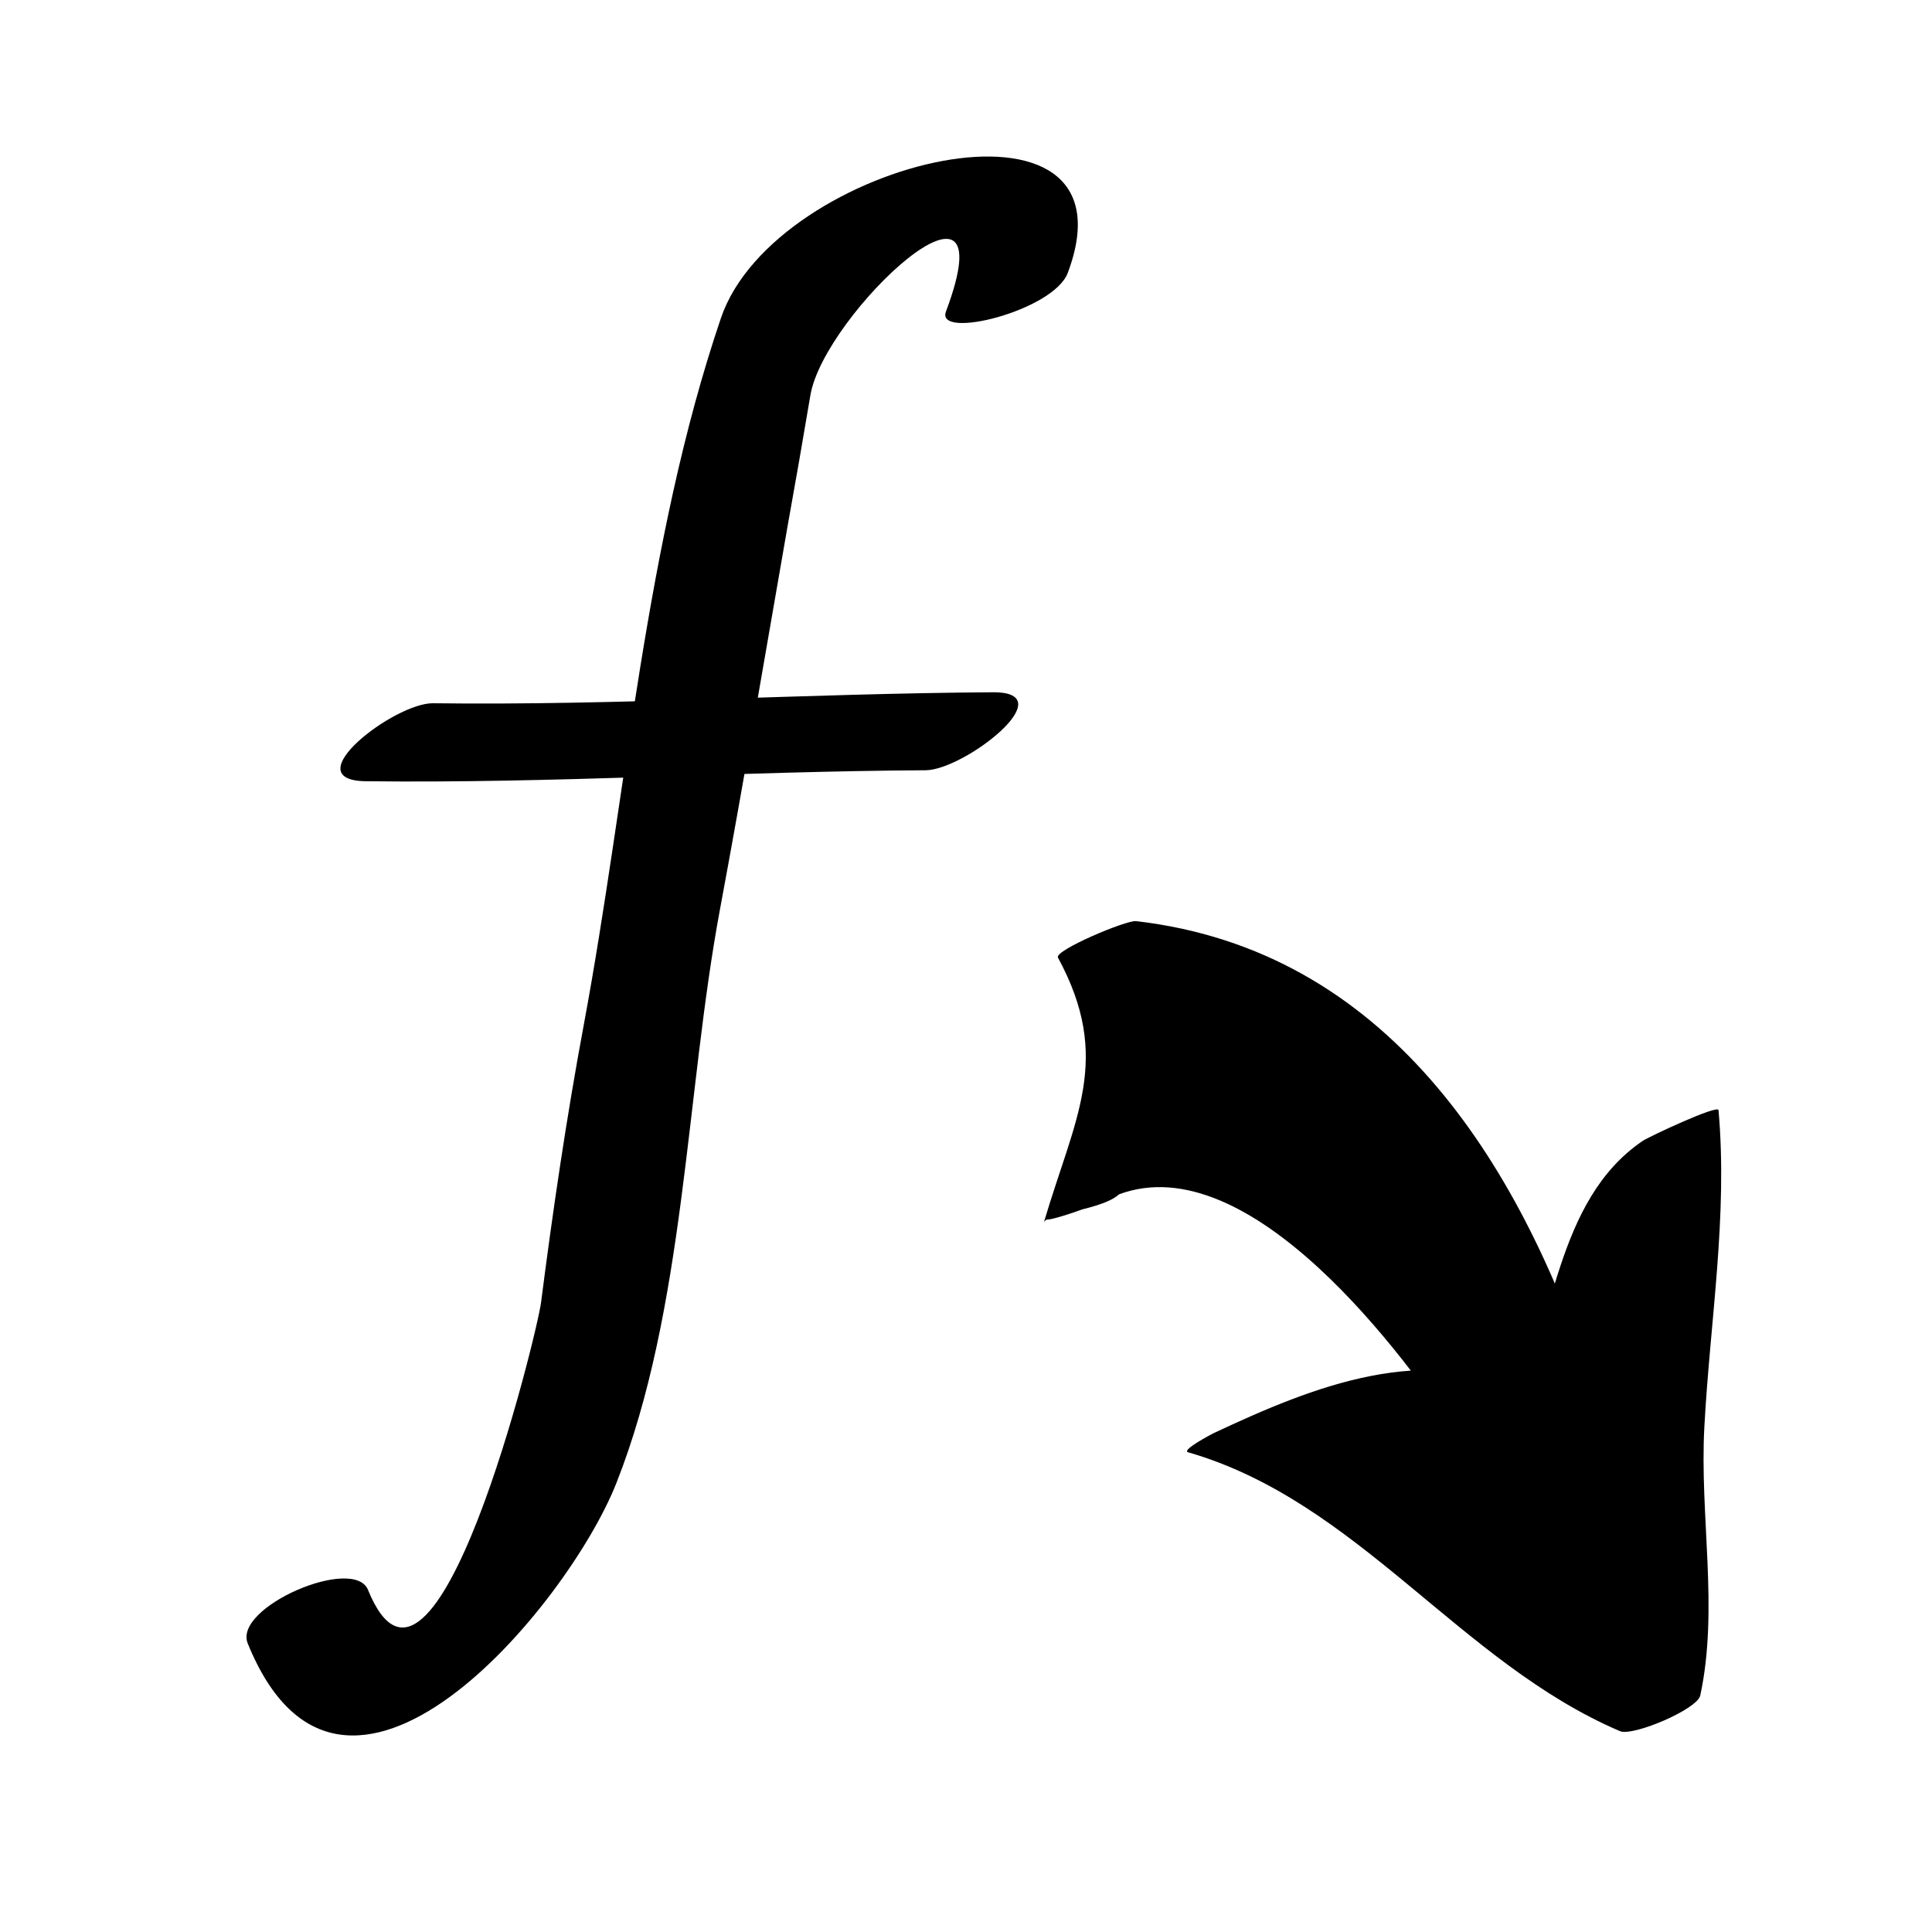
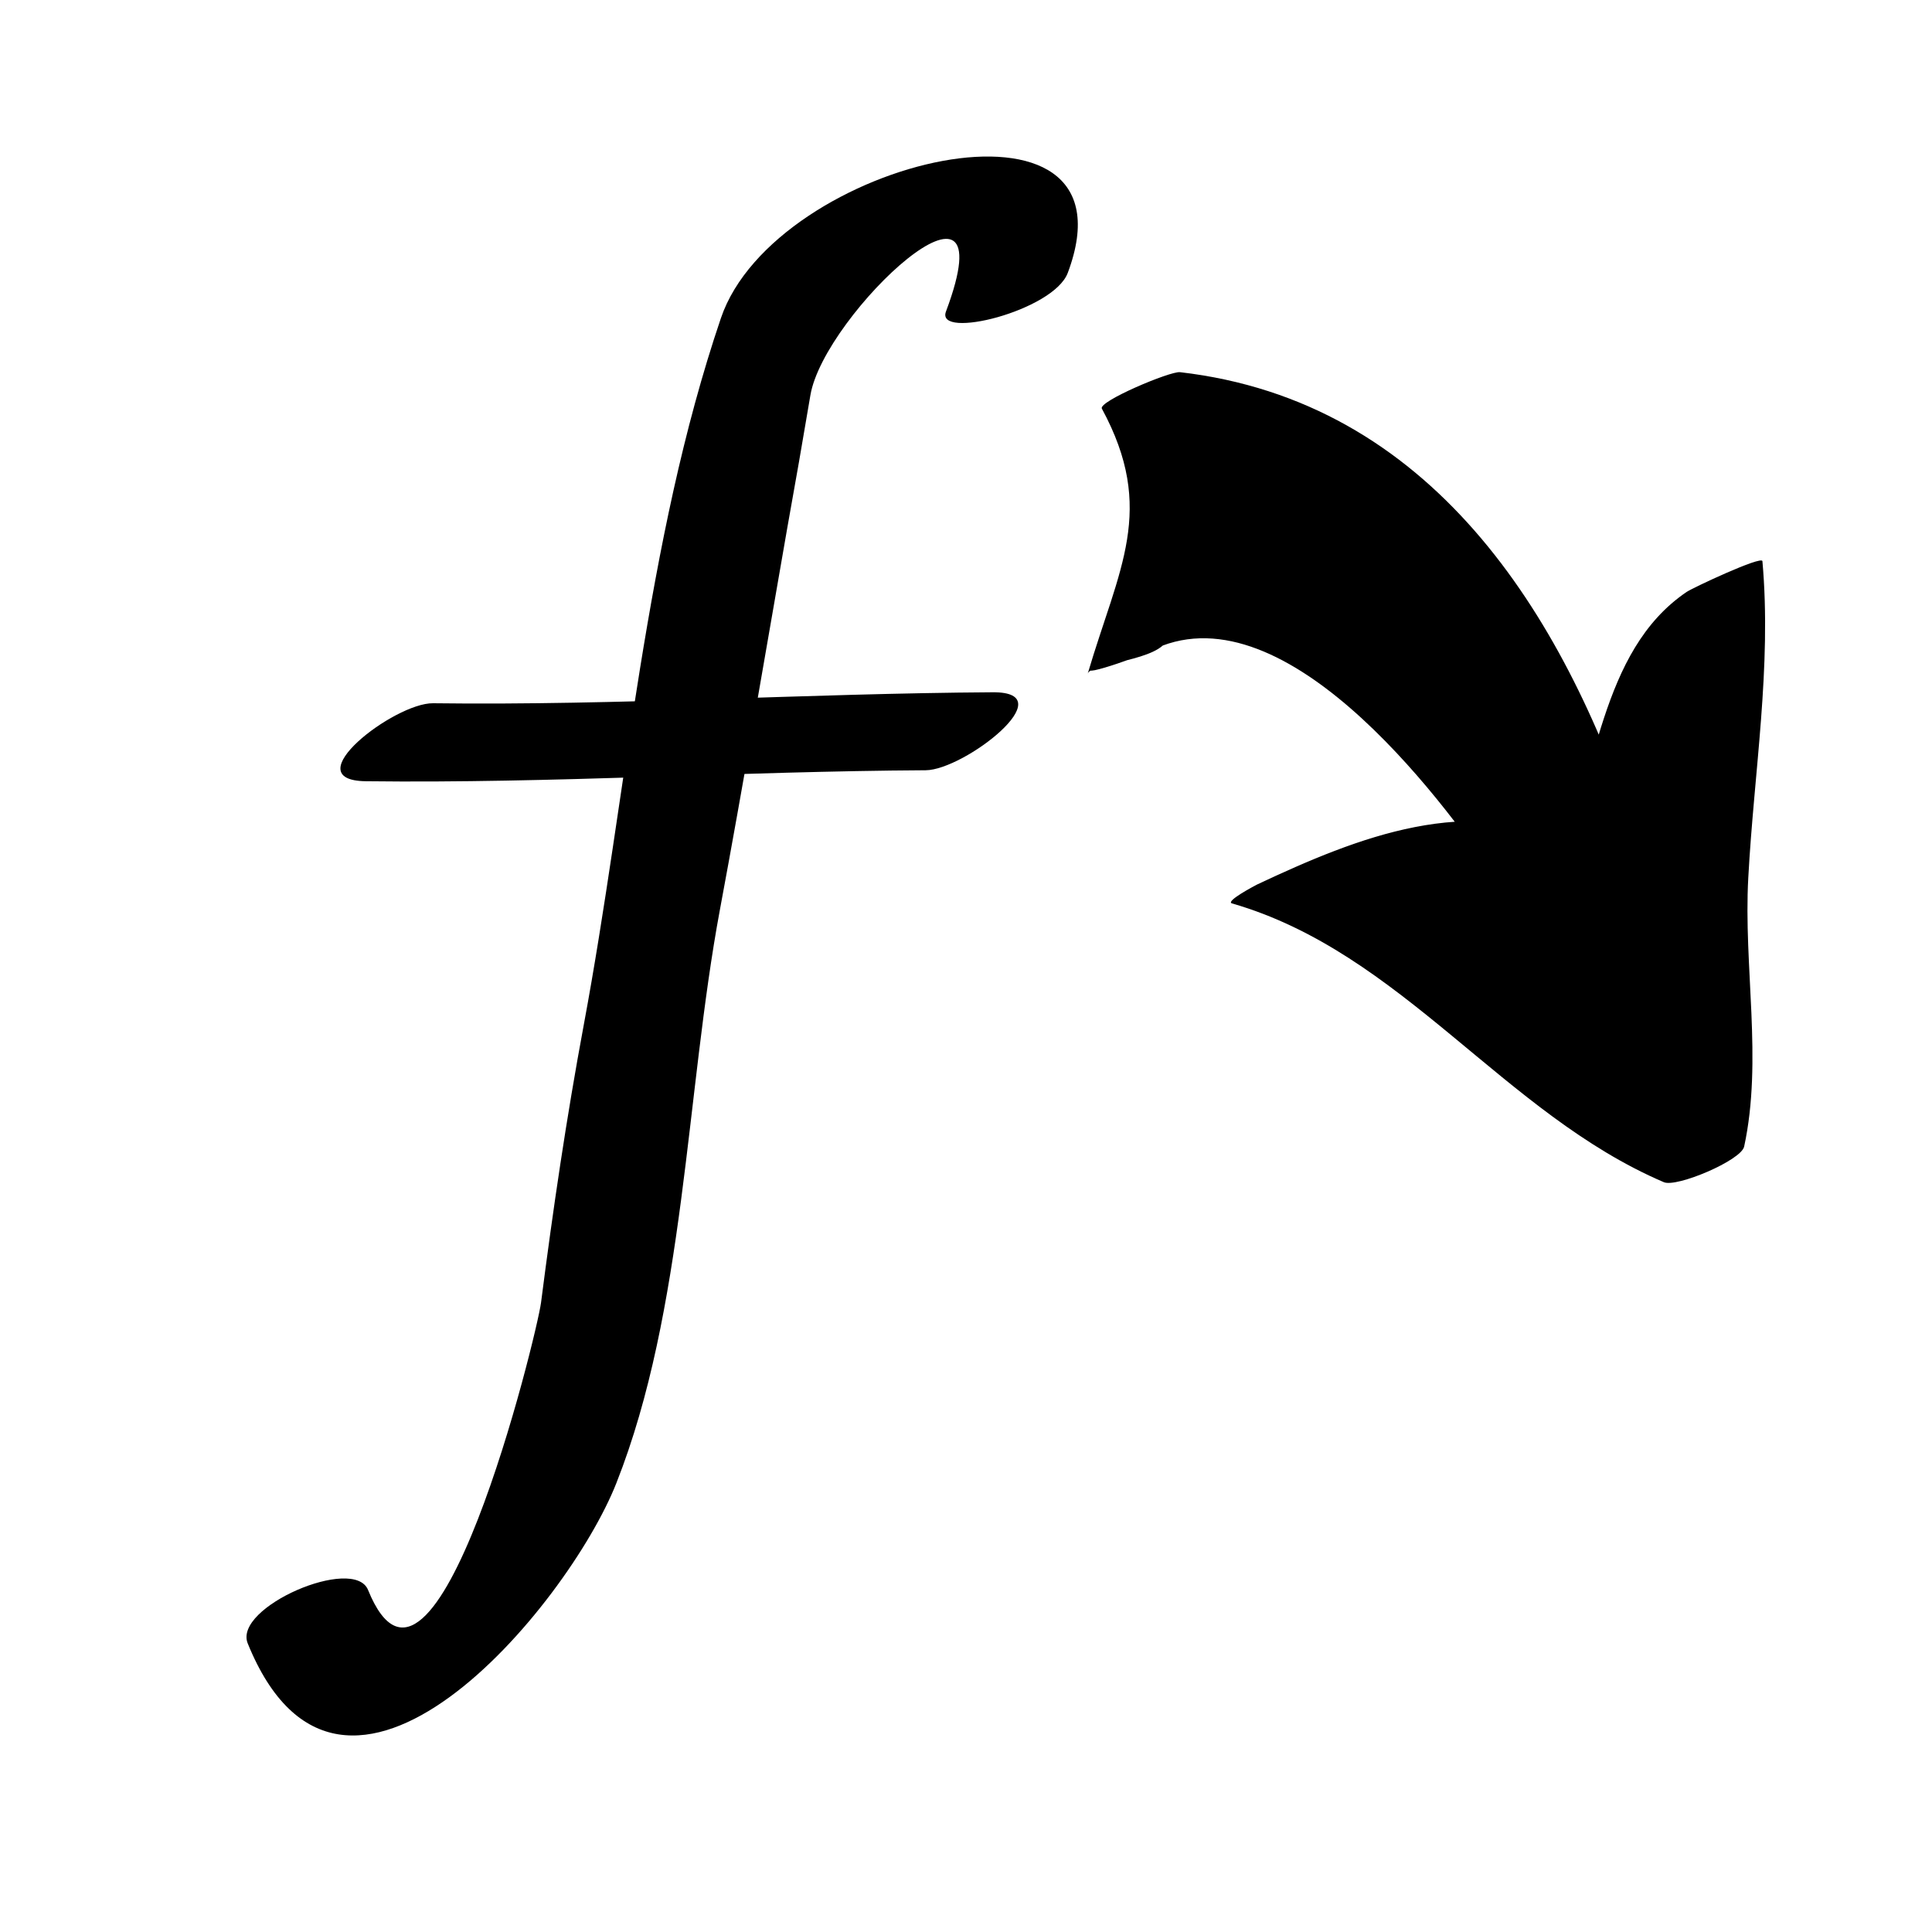
<svg xmlns="http://www.w3.org/2000/svg" version="1.1" id="Layer_1" x="0px" y="0px" width="22px" height="22px" viewBox="0 0 22 22" enable-background="new 0 0 22 22" xml:space="preserve">
  <g>
-     <path d="M12.342,13.718c1.827-1.19,3.786,0.982,4.661,2.356c-0.833-0.581-2.25-0.166-3.041,0.25   c1.791,0.375,3.192,2.561,4.942,3.186c0.208-0.541,0.042-1.25,0-1.832c0-0.834,0.083-1.625,0.125-2.458   c0.083-0.75,0.208-1.625,0.083-2.375c-0.833,0.375-1.026,2.338-1.443,3.087c-0.5-1.499-0.667-2.194-1.792-3.404   c-1-1.125-2.04-1.744-3.374-1.827C13.24,11.978,12.849,11.856,12.342,13.718z" />
+     <path d="M12.842,7.467c1.827-1.19,3.786,0.982,4.661,2.356c-0.833-0.581-2.25-0.166-3.041,0.25c1.791,0.375,3.192,2.56,4.942,3.185   c0.208-0.541,0.042-1.25,0-1.832c0-0.834,0.083-1.625,0.125-2.458c0.083-0.75,0.208-1.625,0.083-2.375   c-0.833,0.375-1.026,2.338-1.443,3.087c-0.5-1.499-0.667-2.194-1.792-3.404c-1-1.125-2.04-1.744-3.374-1.827   C13.74,5.727,13.349,5.605,12.842,7.467z" />
    <g>
-       <path d="M12.595,13.665c1.483-0.76,3.29,1.625,3.951,2.612c0.305-0.135,0.609-0.27,0.914-0.406    c-1.223-0.601-2.493-0.09-3.645,0.451c-0.027,0.014-0.364,0.191-0.287,0.215c1.939,0.559,3.092,2.395,4.919,3.176    c0.146,0.062,0.88-0.248,0.914-0.406c0.213-0.986-0.009-2.051,0.047-3.062c0.065-1.204,0.268-2.396,0.161-3.604    c-0.006-0.066-0.795,0.304-0.864,0.351c-0.997,0.678-1.016,2.109-1.483,3.122c0.302-0.129,0.603-0.256,0.904-0.385    c-0.83-2.509-2.338-4.91-5.189-5.24c-0.112-0.013-0.934,0.334-0.89,0.415c0.625,1.154,0.193,1.819-0.161,3.018    c0.035-0.123,0.836-0.145,0.913-0.406c0.354-1.199,0.787-1.864,0.161-3.018c-0.297,0.138-0.594,0.276-0.891,0.415    c2.852,0.33,4.32,2.738,5.143,5.223c0.023,0.07,0.854-0.273,0.904-0.383c0.447-0.97,0.462-2.415,1.403-3.055    c-0.288,0.117-0.576,0.233-0.864,0.351c0.106,1.203-0.08,2.404-0.161,3.604c-0.068,1.016,0.168,2.07-0.047,3.061    c0.305-0.135,0.609-0.27,0.914-0.406c-1.012-0.434-1.807-1.137-2.64-1.84c-0.473-0.4-0.962-0.75-1.501-1.057    c-1.202-0.68,1.07-0.258,1.325-0.133c0.135,0.066,0.942-0.363,0.914-0.406c-1.385-2.067-3.059-3.284-5.371-2.101    C11.538,14.054,12.442,13.743,12.595,13.665z" />
+       <path d="M13.095,7.415c1.483-0.76,3.29,1.625,3.951,2.612c0.305-0.135,0.609-0.27,0.914-0.406    c-1.223-0.601-2.493-0.09-3.645,0.451c-0.027,0.014-0.364,0.191-0.287,0.215c1.939,0.559,3.092,2.394,4.919,3.175    c0.146,0.062,0.88-0.248,0.914-0.406c0.213-0.986-0.009-2.05,0.047-3.062c0.065-1.204,0.268-2.396,0.161-3.604    c-0.006-0.066-0.795,0.304-0.864,0.351c-0.997,0.678-1.016,2.109-1.483,3.122c0.302-0.129,0.603-0.256,0.904-0.385    c-0.83-2.509-2.338-4.91-5.189-5.24c-0.112-0.013-0.934,0.334-0.89,0.415c0.625,1.154,0.193,1.819-0.161,3.018    c0.035-0.123,0.836-0.145,0.913-0.406c0.354-1.199,0.787-1.864,0.161-3.018c-0.297,0.138-0.594,0.276-0.891,0.415    c2.852,0.33,4.32,2.738,5.143,5.223c0.023,0.07,0.854-0.273,0.904-0.383c0.447-0.97,0.462-2.415,1.403-3.055    c-0.288,0.117-0.576,0.233-0.864,0.351c0.106,1.203-0.08,2.404-0.161,3.604c-0.068,1.016,0.168,2.07-0.047,3.06    c0.305-0.135,0.609-0.27,0.914-0.406c-1.012-0.434-1.807-1.137-2.64-1.839c-0.473-0.4-0.962-0.75-1.501-1.057    c-1.202-0.68,1.07-0.258,1.325-0.133c0.135,0.066,0.942-0.363,0.914-0.406c-1.385-2.067-3.059-3.284-5.371-2.101    C12.038,7.803,12.942,7.493,13.095,7.415z" />
    </g>
  </g>
  <g>
    <g>
      <path d="M12.159,3.107c0.854-2.278-3.336-1.293-3.95,0.516c-0.866,2.552-1.069,5.403-1.562,8.05    c-0.196,1.052-0.35,2.098-0.486,3.159c-0.048,0.37-1.216,5.128-1.97,3.273c-0.161-0.396-1.538,0.196-1.37,0.609    c1.081,2.663,3.643-0.422,4.197-1.824c0.782-1.979,0.791-4.441,1.179-6.527C8.466,8.919,8.71,7.47,8.963,6.022    c0.091-0.506,0.18-1.014,0.265-1.521c0.157-0.929,2.273-2.897,1.544-0.954C10.649,3.873,11.997,3.541,12.159,3.107L12.159,3.107z" />
    </g>
  </g>
  <g>
    <g>
      <path d="M4.166,8.896c2.126,0.026,4.249-0.113,6.375-0.125c0.438-0.003,1.585-0.892,0.766-0.888    C9.181,7.896,7.058,8.035,4.931,8.008C4.491,8.003,3.343,8.886,4.166,8.896L4.166,8.896z" />
    </g>
  </g>
</svg>
